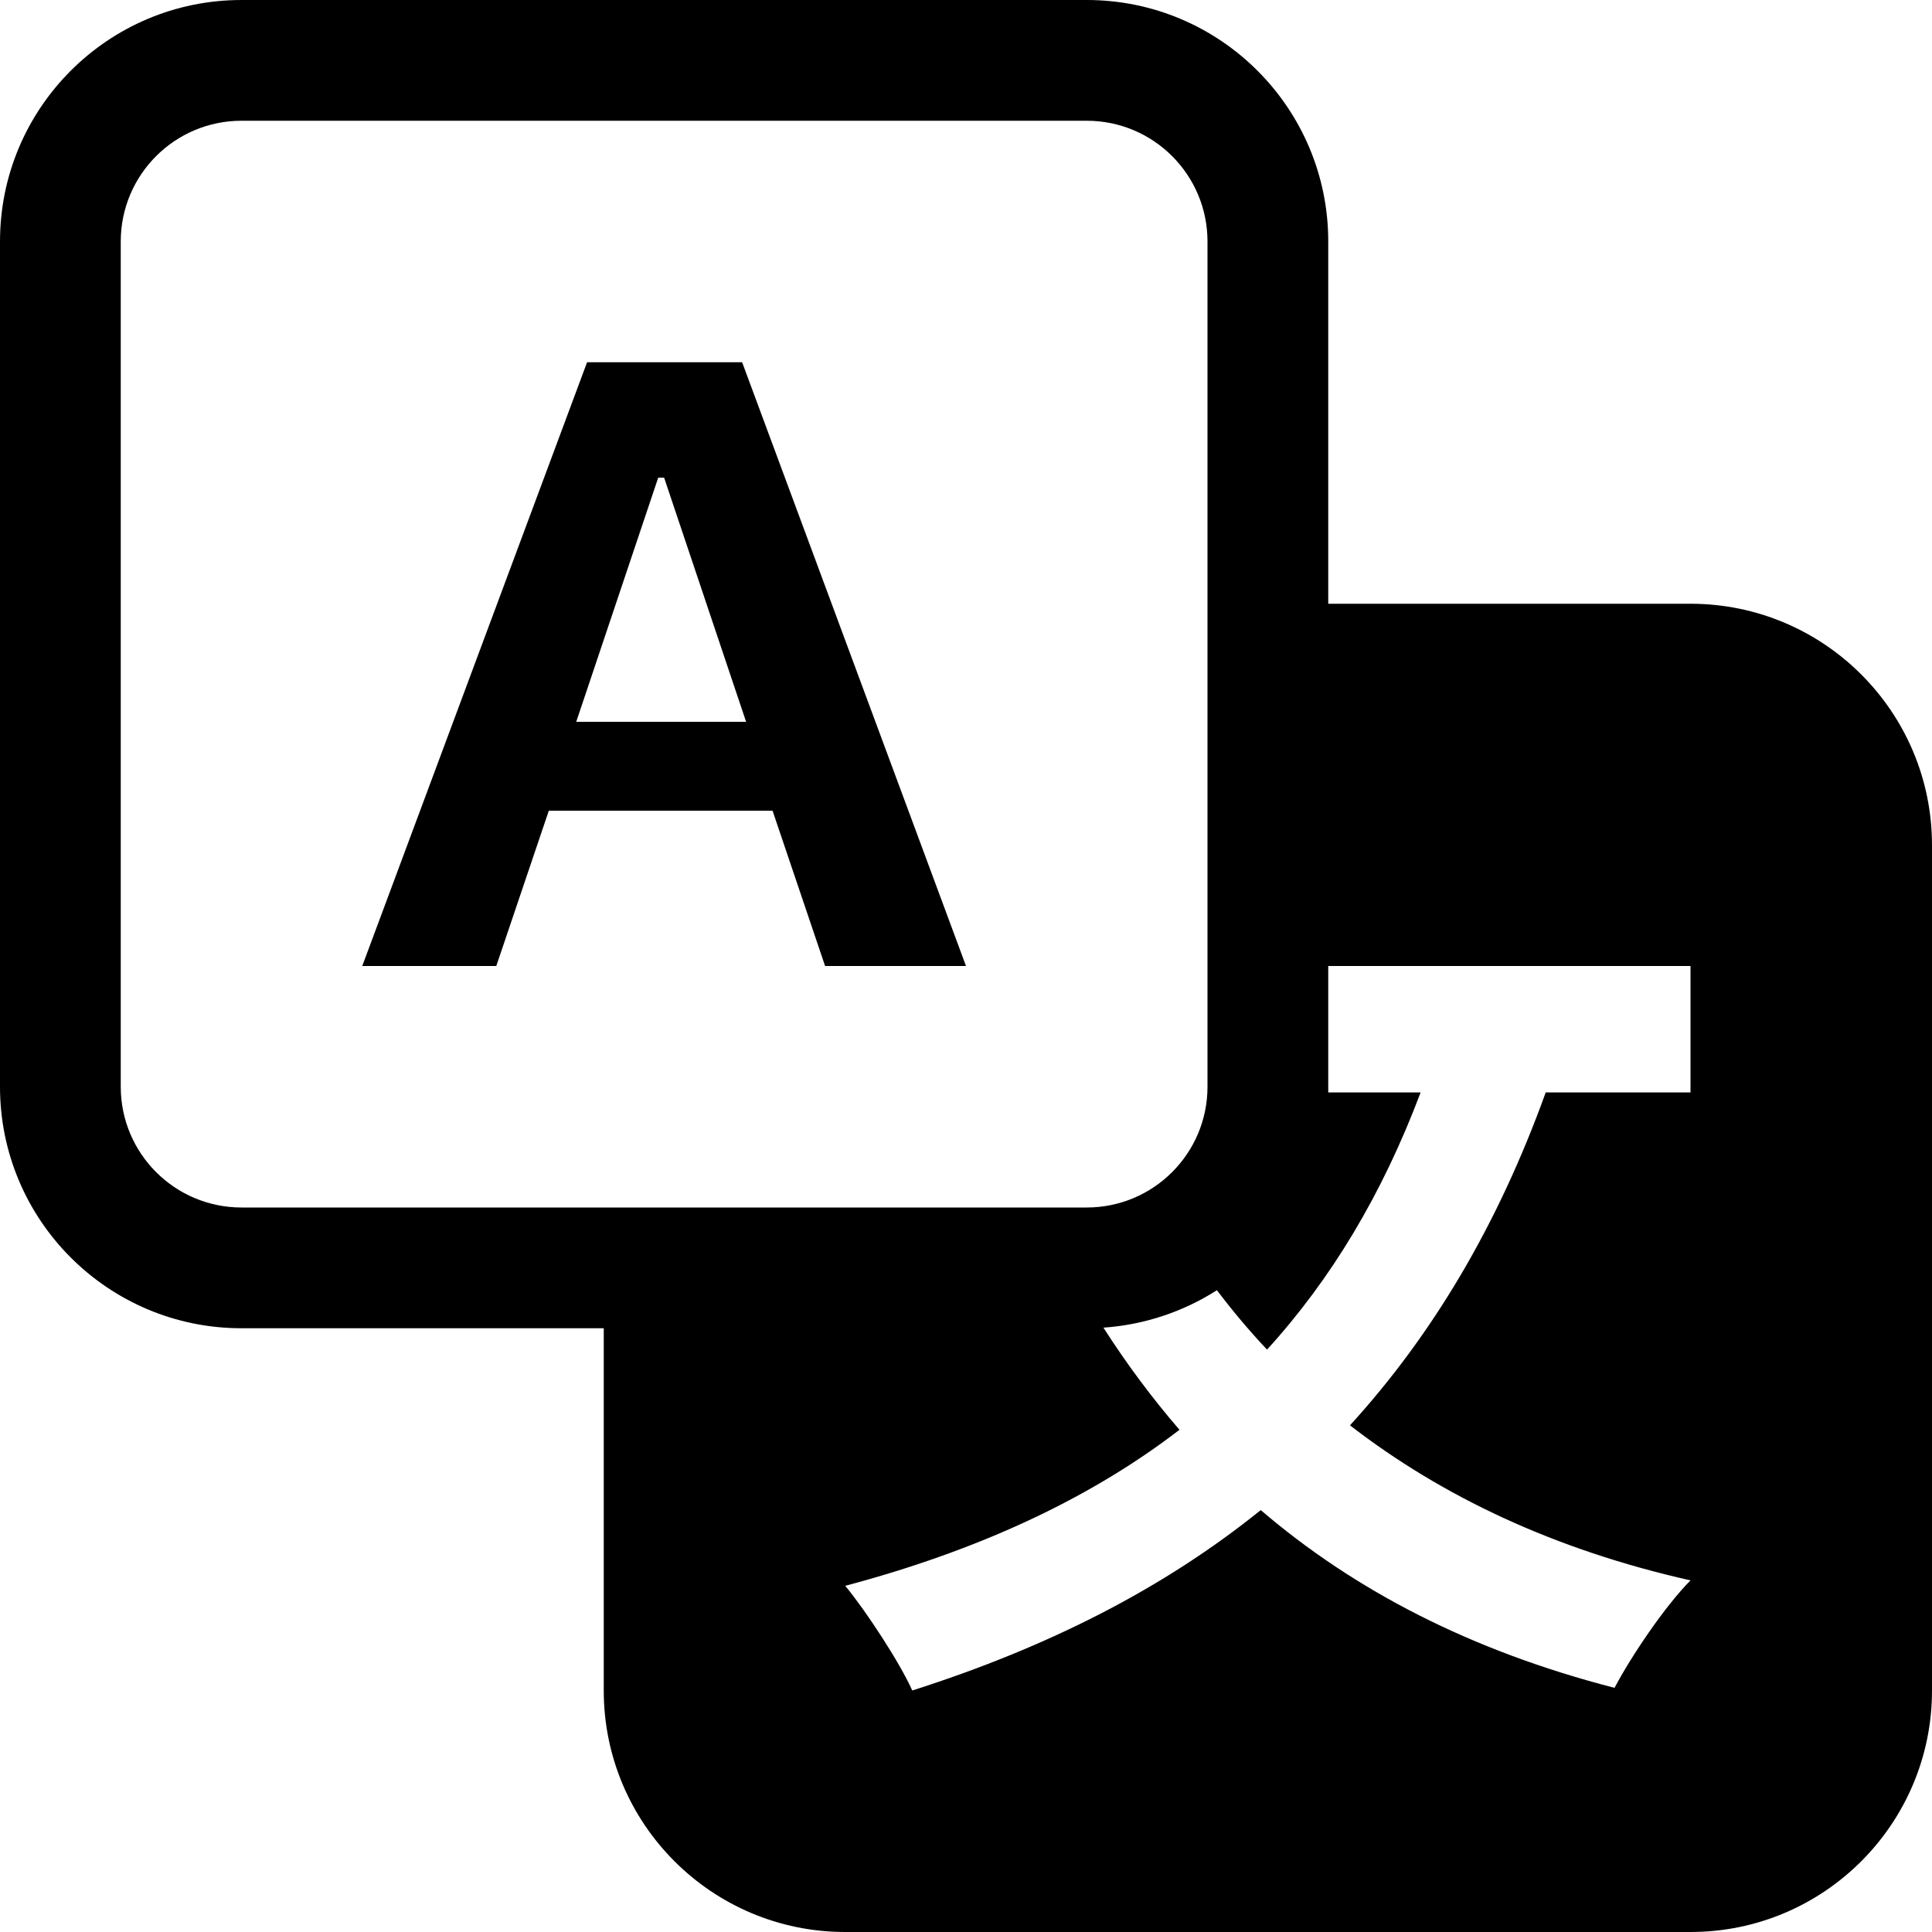
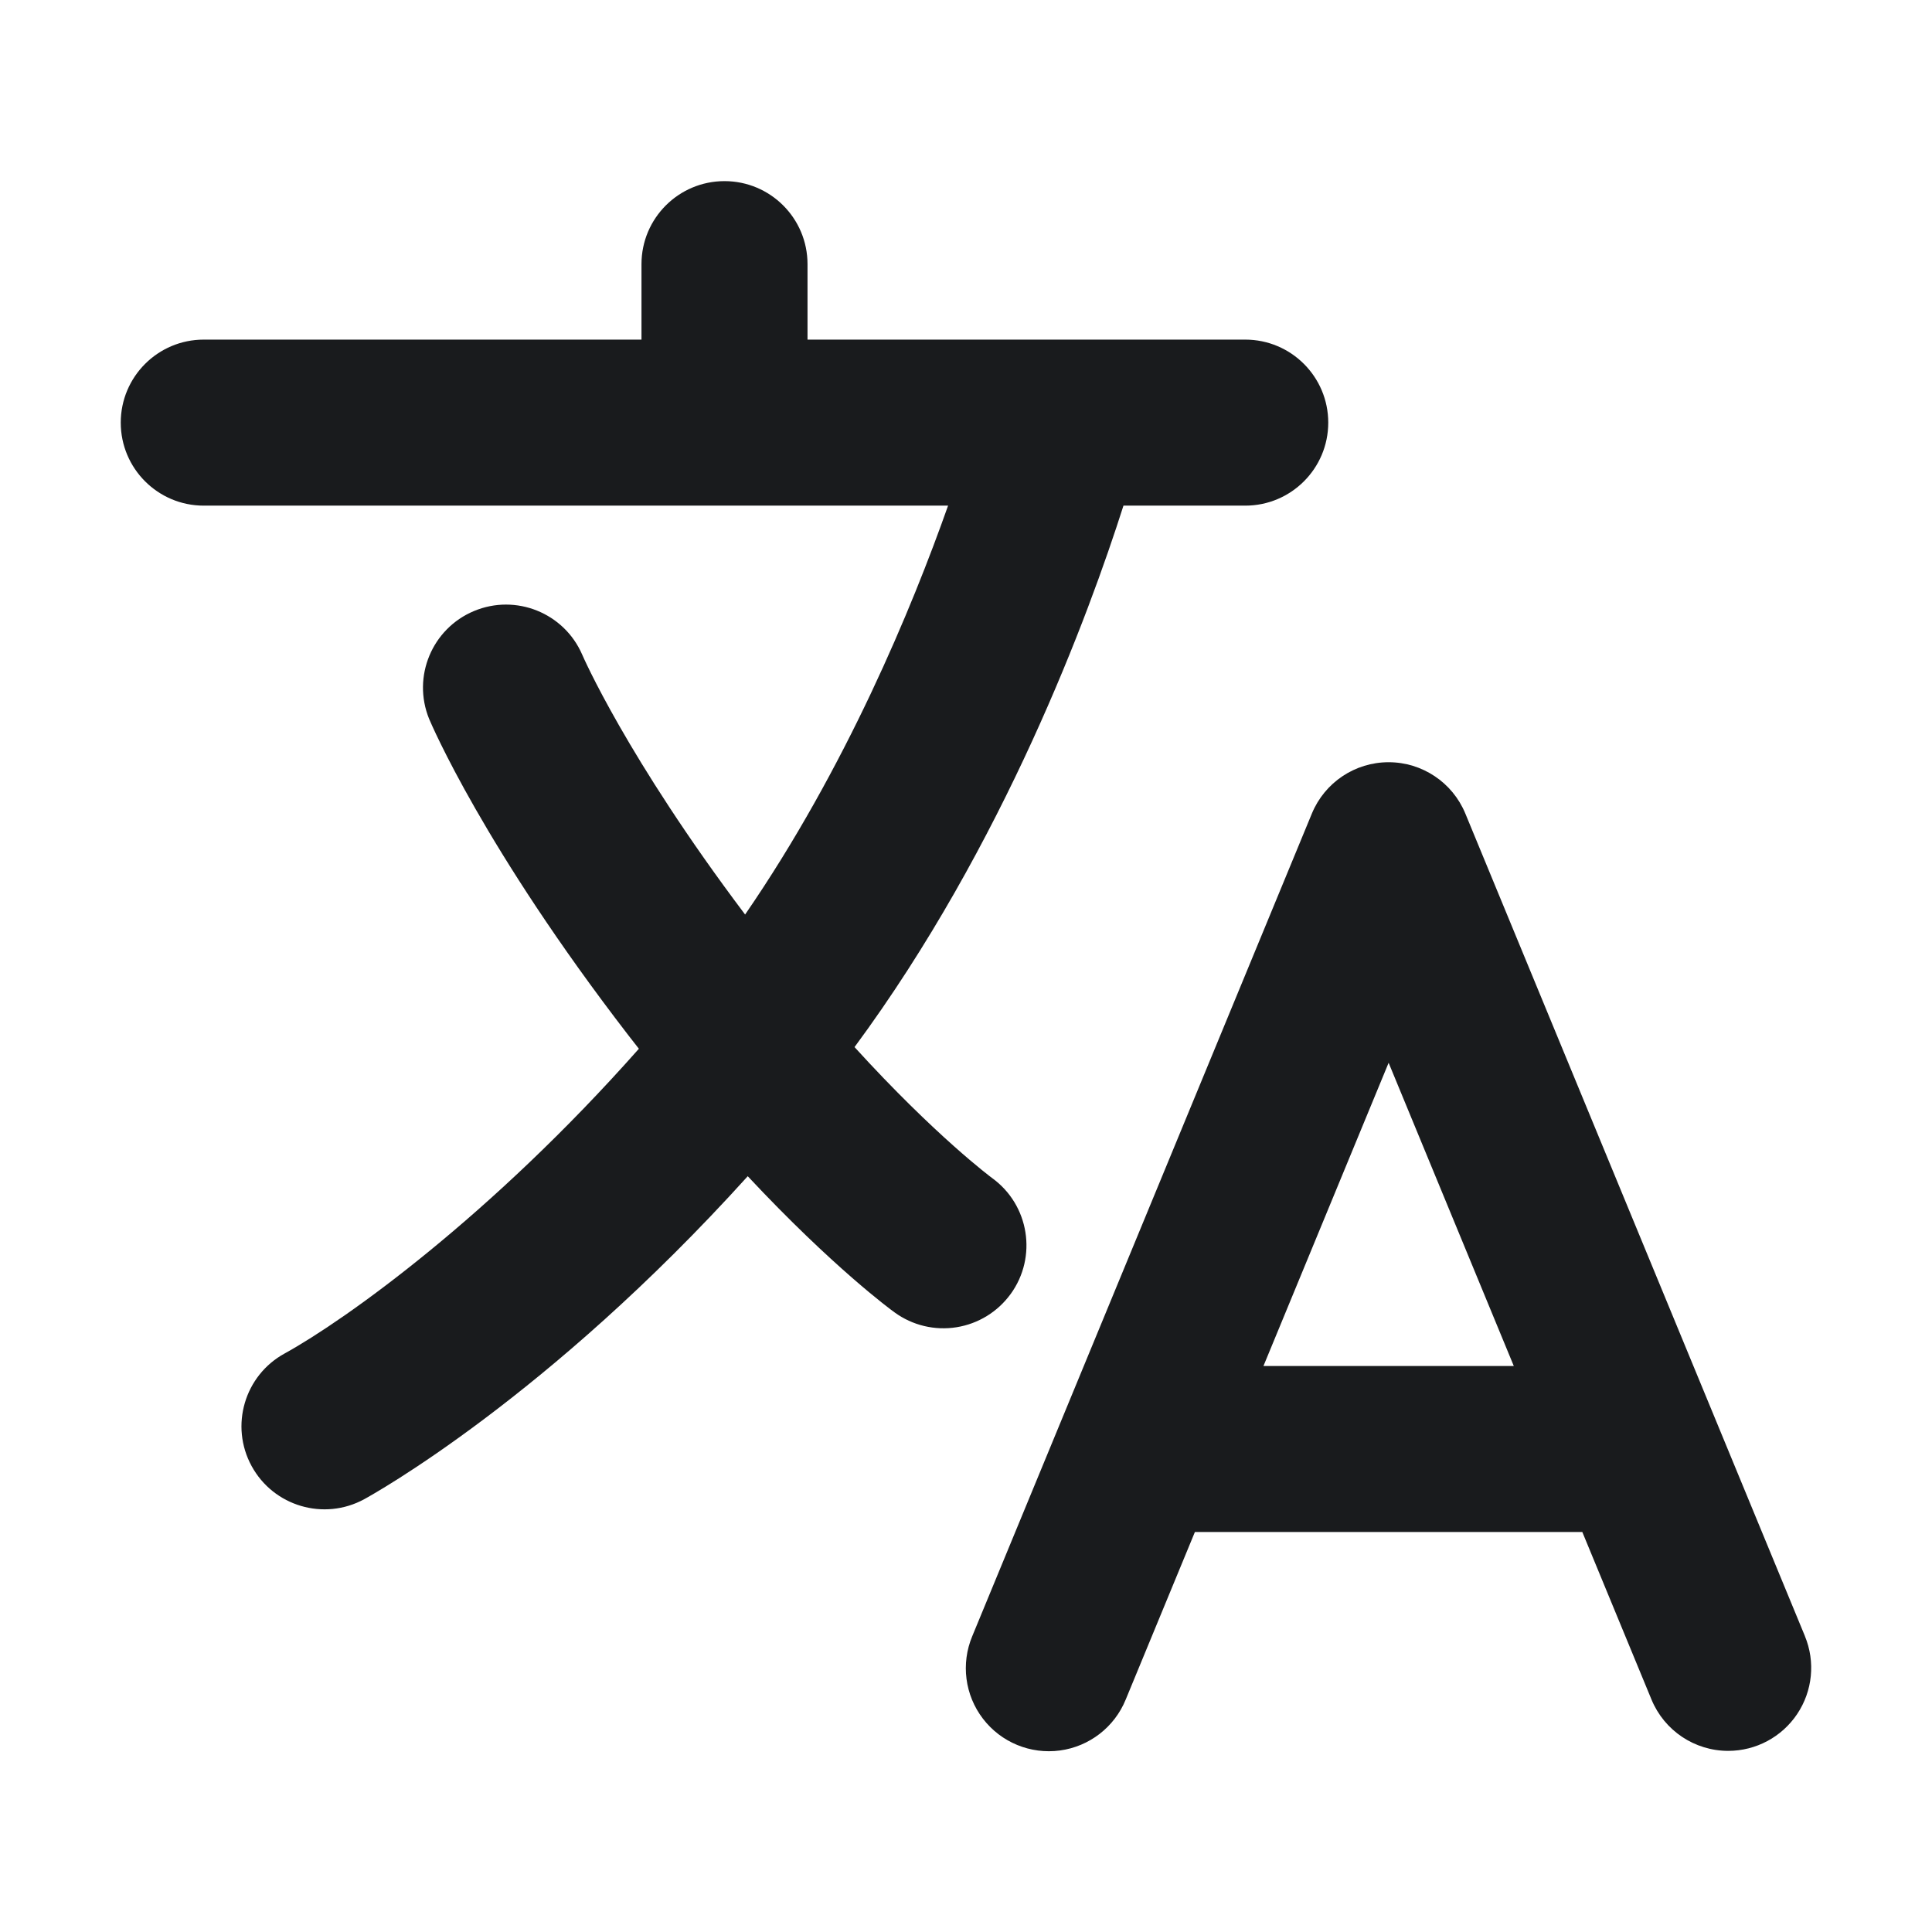
- <svg xmlns="http://www.w3.org/2000/svg" width="16" height="16" fill="currentColor" class="bi bi-translate" viewBox="0 0 16 16">
-   <path d="M4.545 6.714 4.11 8H3l1.862-5h1.284L8 8H6.833l-.435-1.286zm1.634-.736L5.5 3.956h-.049l-.679 2.022z" />
-   <path d="M0 2a2 2 0 0 1 2-2h7a2 2 0 0 1 2 2v3h3a2 2 0 0 1 2 2v7a2 2 0 0 1-2 2H7a2 2 0 0 1-2-2v-3H2a2 2 0 0 1-2-2zm2-1a1 1 0 0 0-1 1v7a1 1 0 0 0 1 1h7a1 1 0 0 0 1-1V2a1 1 0 0 0-1-1zm7.138 9.995q.289.451.63.846c-.748.575-1.673 1.001-2.768 1.292.178.217.451.635.555.867 1.125-.359 2.08-.844 2.886-1.494.777.665 1.739 1.165 2.93 1.472.133-.254.414-.673.629-.89-1.125-.253-2.057-.694-2.82-1.284.681-.747 1.222-1.651 1.621-2.757H14V8h-3v1.047h.765c-.318.844-.74 1.546-1.272 2.13a6 6 0 0 1-.415-.492 2 2 0 0 1-.94.31" />
+ <svg xmlns="http://www.w3.org/2000/svg" width="16" height="16" viewBox="0 0 512 512">
+   <path fill="#191b1d" d="m478.33 433.6l-90-218a22 22 0 0 0-40.67 0l-90 218a22 22 0 1 0 40.67 16.79L316.66 406h102.67l18.33 44.39A22 22 0 0 0 458 464a22 22 0 0 0 20.32-30.4ZM334.83 362L368 281.65L401.17 362Zm-66.99-19.08a22 22 0 0 0-4.89-30.7c-.2-.15-15-11.13-36.49-34.73c39.65-53.68 62.11-114.75 71.27-143.49H330a22 22 0 0 0 0-44H214V70a22 22 0 0 0-44 0v20H54a22 22 0 0 0 0 44h197.25c-9.52 26.95-27.05 69.5-53.79 108.36c-31.41-41.68-43.08-68.65-43.17-68.87a22 22 0 0 0-40.58 17c.58 1.38 14.55 34.23 52.86 83.93c.92 1.19 1.83 2.35 2.74 3.51c-39.24 44.35-77.74 71.86-93.85 80.74a22 22 0 1 0 21.07 38.63c2.16-1.18 48.6-26.89 101.63-85.59c22.52 24.08 38 35.44 38.93 36.1a22 22 0 0 0 30.75-4.9Z" />
</svg>
